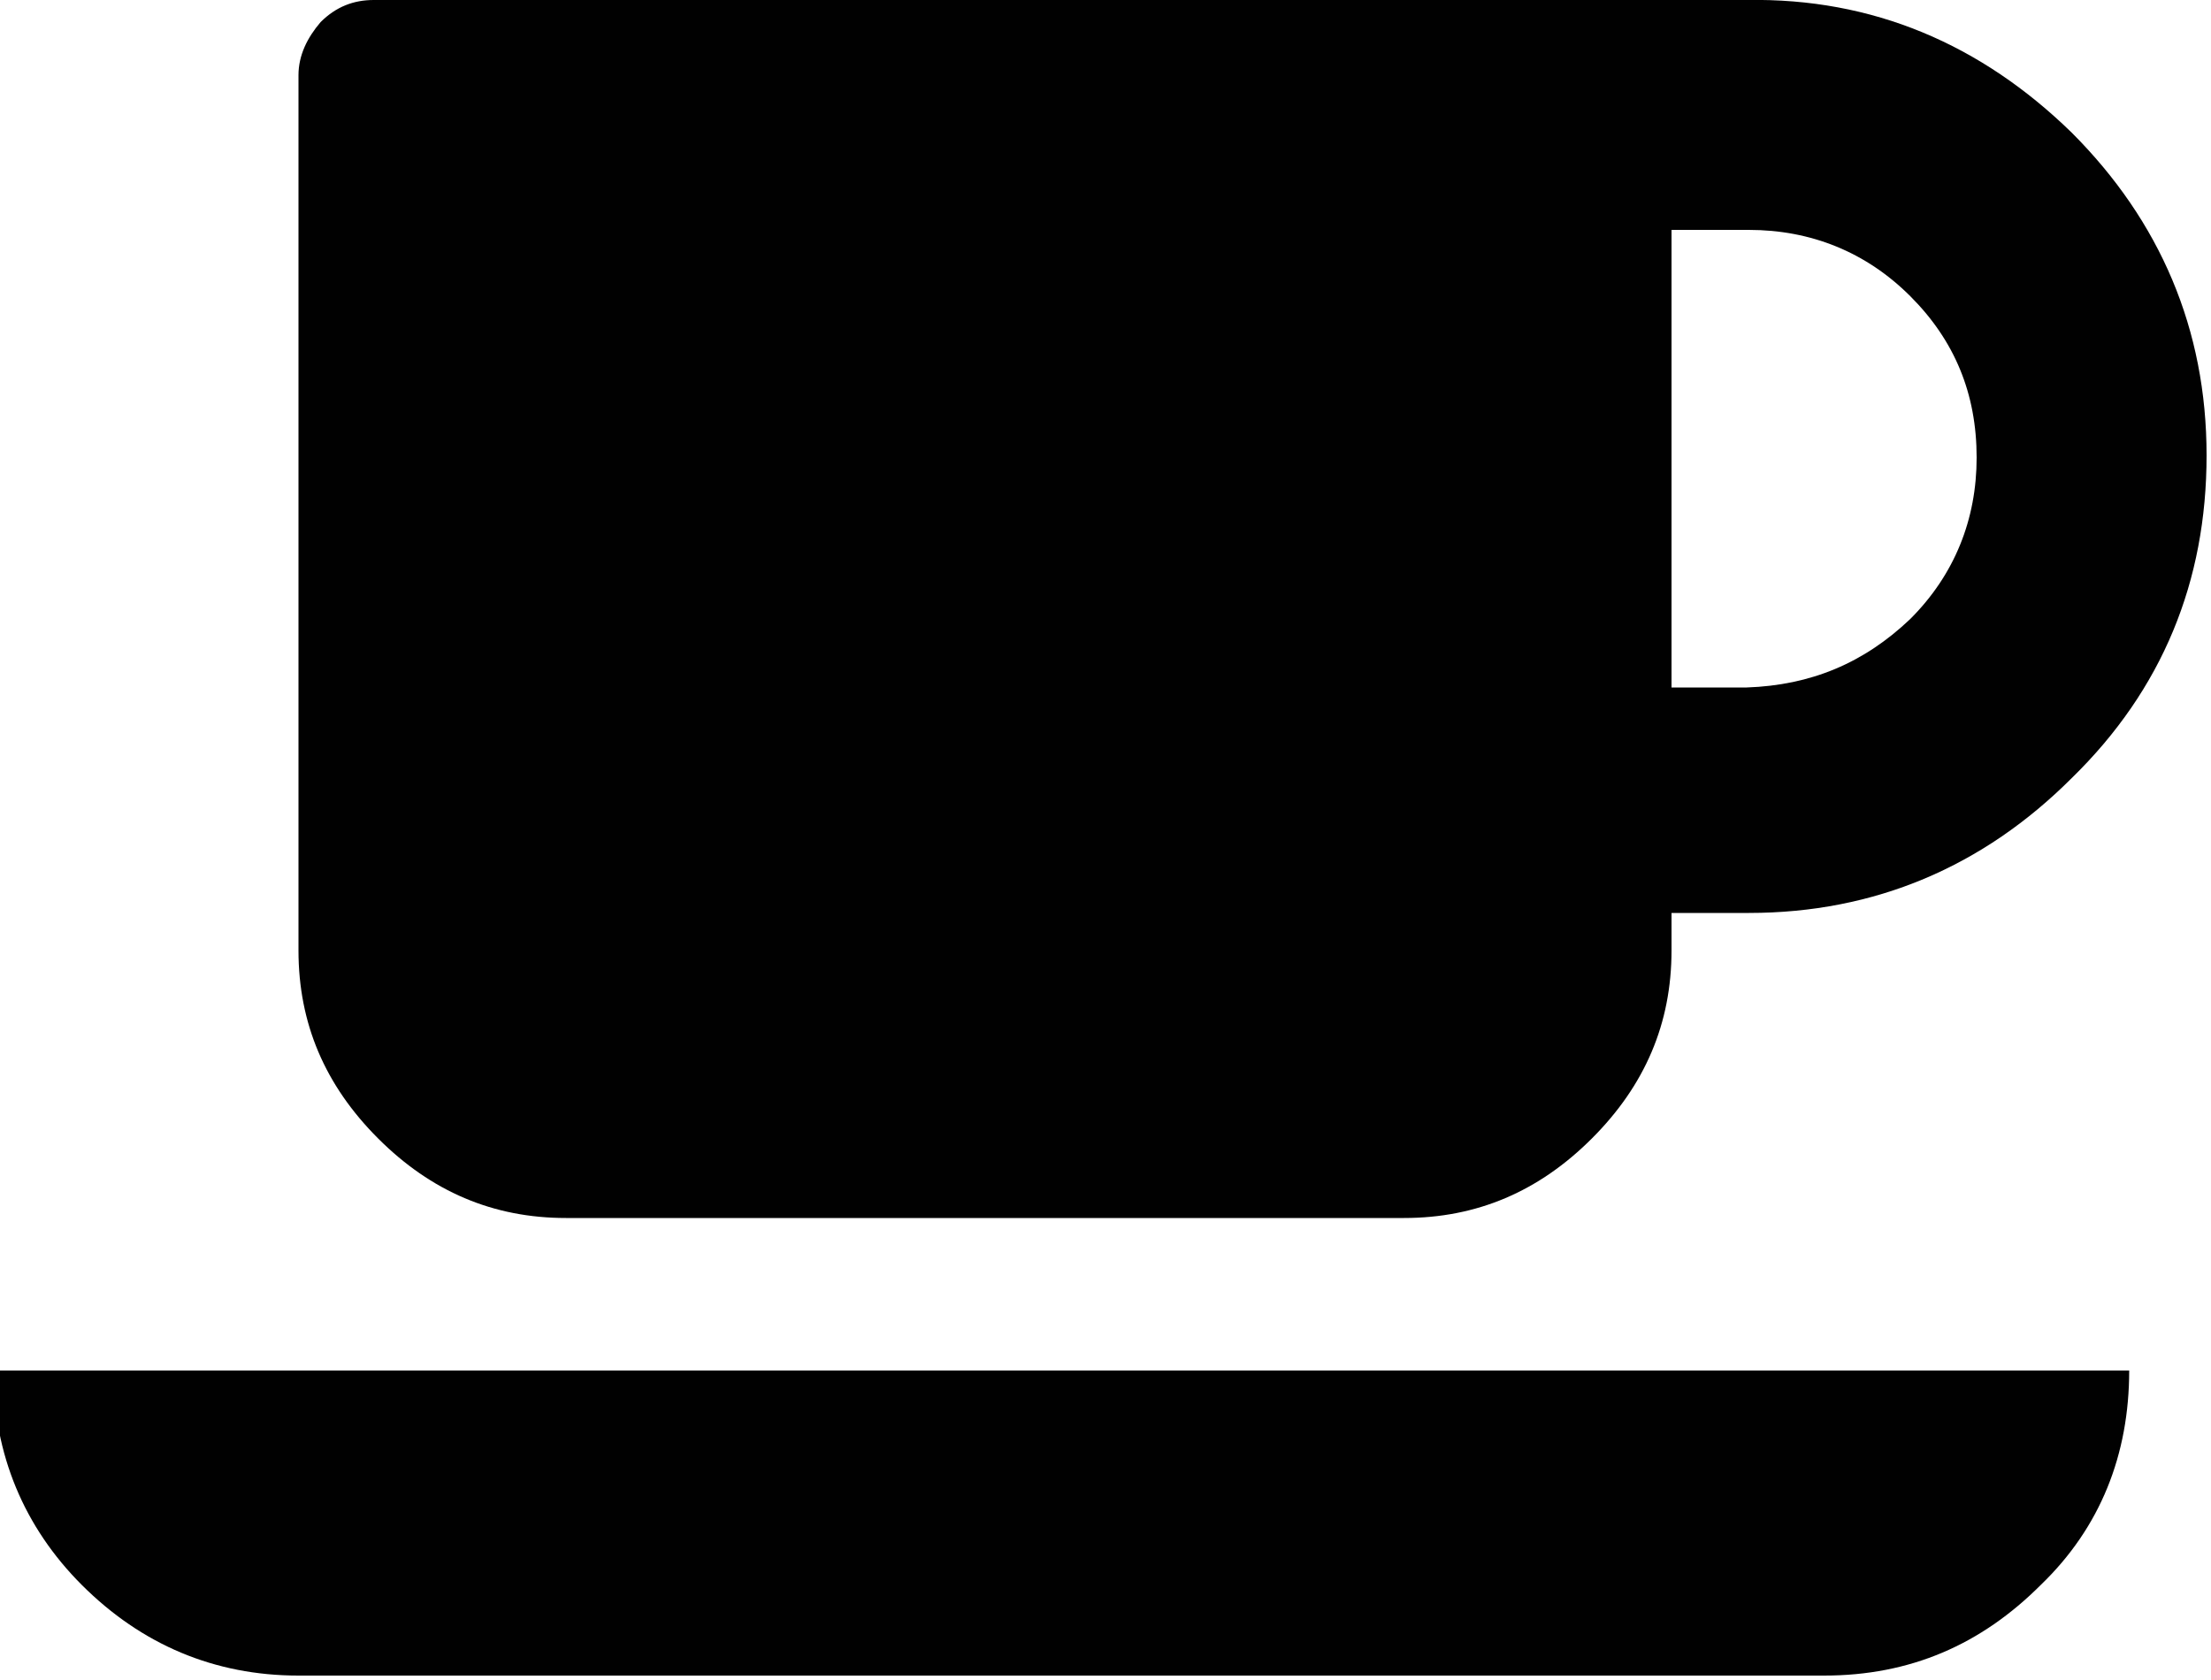
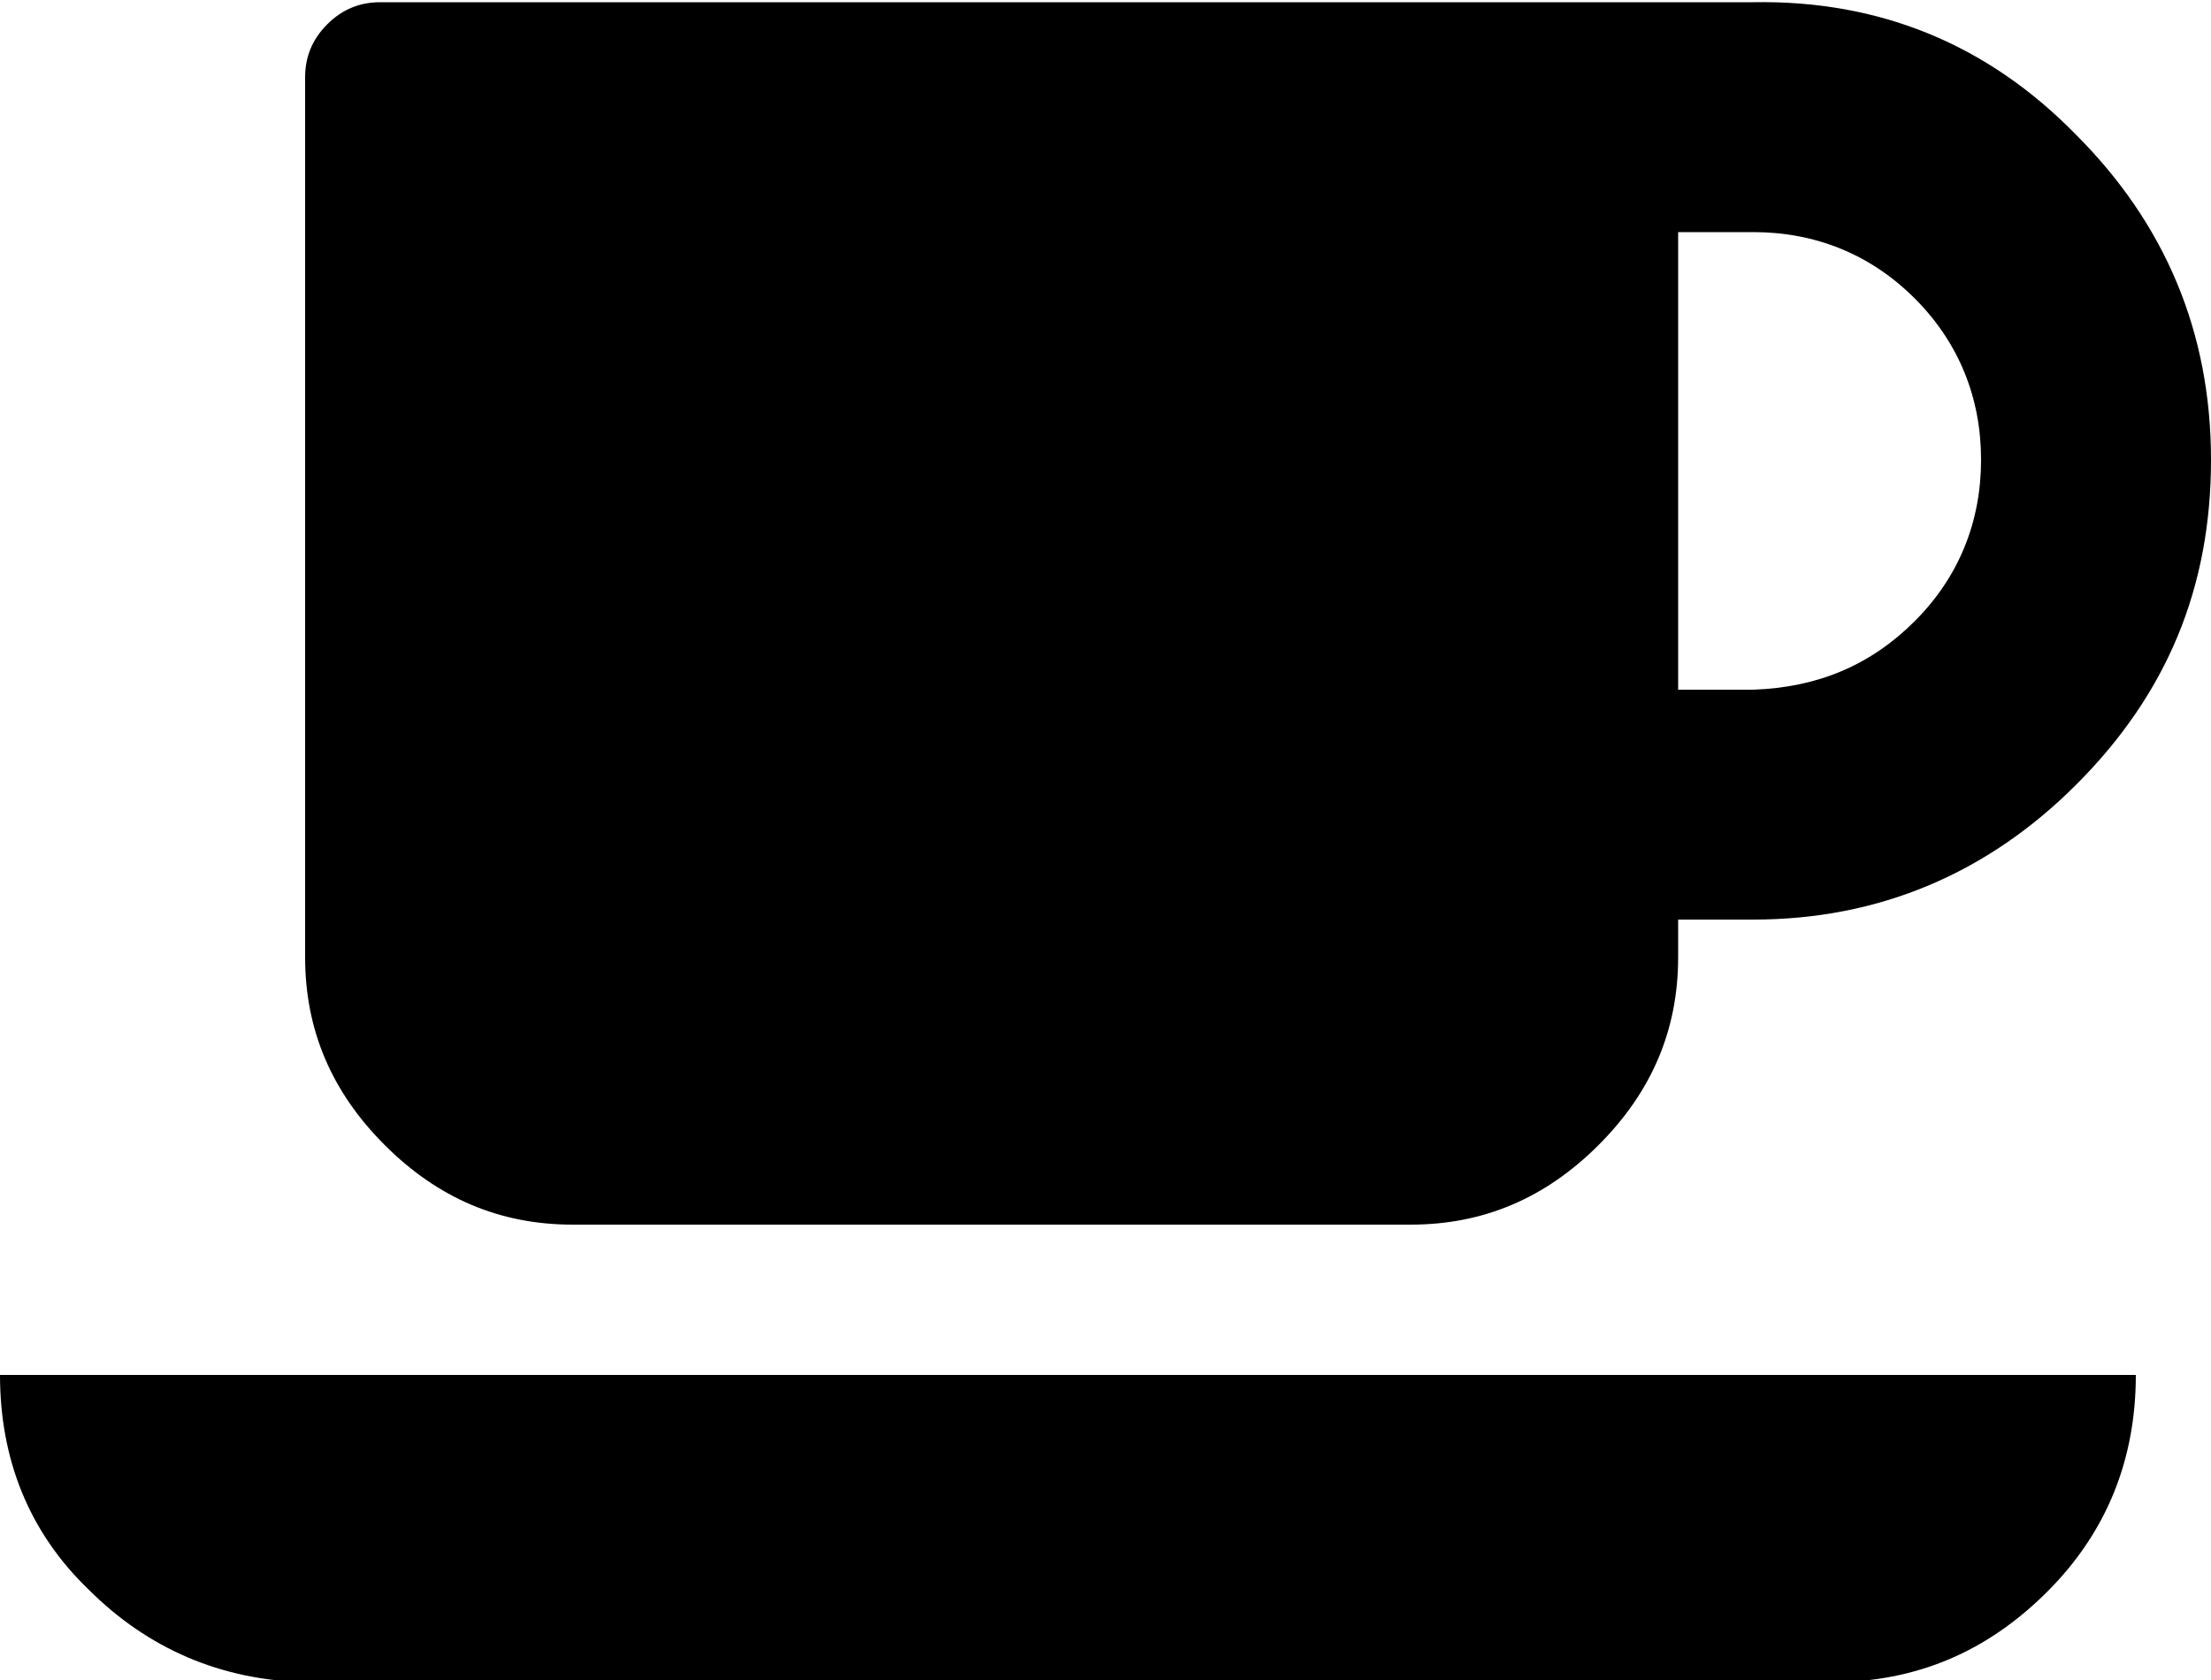
<svg xmlns="http://www.w3.org/2000/svg" version="1.1" x="0" y="0" viewBox="0 0 100 76" enable-background="new 0 0 100 76" xml:space="preserve">
-   <path fill="#010101" d="M-0.3 62h96.6c0 3.8-1.3 7.1-4 9.7 -2.7 2.7-5.9 4.1-9.8 4.1h-69c-3.8 0-7.1-1.4-9.8-4.1C1.1 69.1-0.3 65.8-0.3 62M93.7 6c4 4 6.1 8.9 6.1 14.6s-2 10.6-6.1 14.6c-4 4-8.9 6.1-14.6 6.1H75.6v1.7c0 3.3-1.2 6.1-3.6 8.5 -2.4 2.4-5.2 3.6-8.5 3.6H25.6c-3.3 0-6.1-1.2-8.5-3.6 -2.4-2.4-3.6-5.2-3.6-8.5V3.4c0-0.9 0.4-1.7 1-2.4 0.7-0.7 1.5-1 2.4-1h62.1C84.7-0.1 89.6 2 93.7 6M86.4 28c2-2 3-4.5 3-7.3 0-2.9-1-5.3-3-7.3 -2-2-4.5-3-7.3-3H75.6v20.7h3.4C81.9 31 84.3 30 86.4 28" />
+   <path d="M0 62.2h96.6c0 3.8-1.3 7.1-4 9.8 -2.7 2.7-5.9 4.1-9.8 4.1h-69C10 76 6.7 74.6 4 71.9 1.3 69.3 0 66 0 62.2zM93.9 6.1c4 4 6.1 8.9 6.1 14.7s-2 10.6-6.1 14.7c-4 4-8.9 6.1-14.6 6.1h-3.4v1.7c0 3.3-1.2 6.1-3.6 8.5 -2.4 2.4-5.2 3.6-8.5 3.6H25.9c-3.3 0-6.1-1.2-8.5-3.6 -2.4-2.4-3.6-5.2-3.6-8.5V3.5c0-0.9 0.3-1.7 1-2.4 0.7-0.7 1.5-1 2.4-1h62.1C85 0 89.9 2 93.9 6.1zM86.6 28.1c2-2 3-4.5 3-7.3s-1-5.3-3-7.3c-2-2-4.5-3-7.3-3h-3.4v20.7h3.4C82.2 31.1 84.6 30.1 86.6 28.1z" />
</svg>
